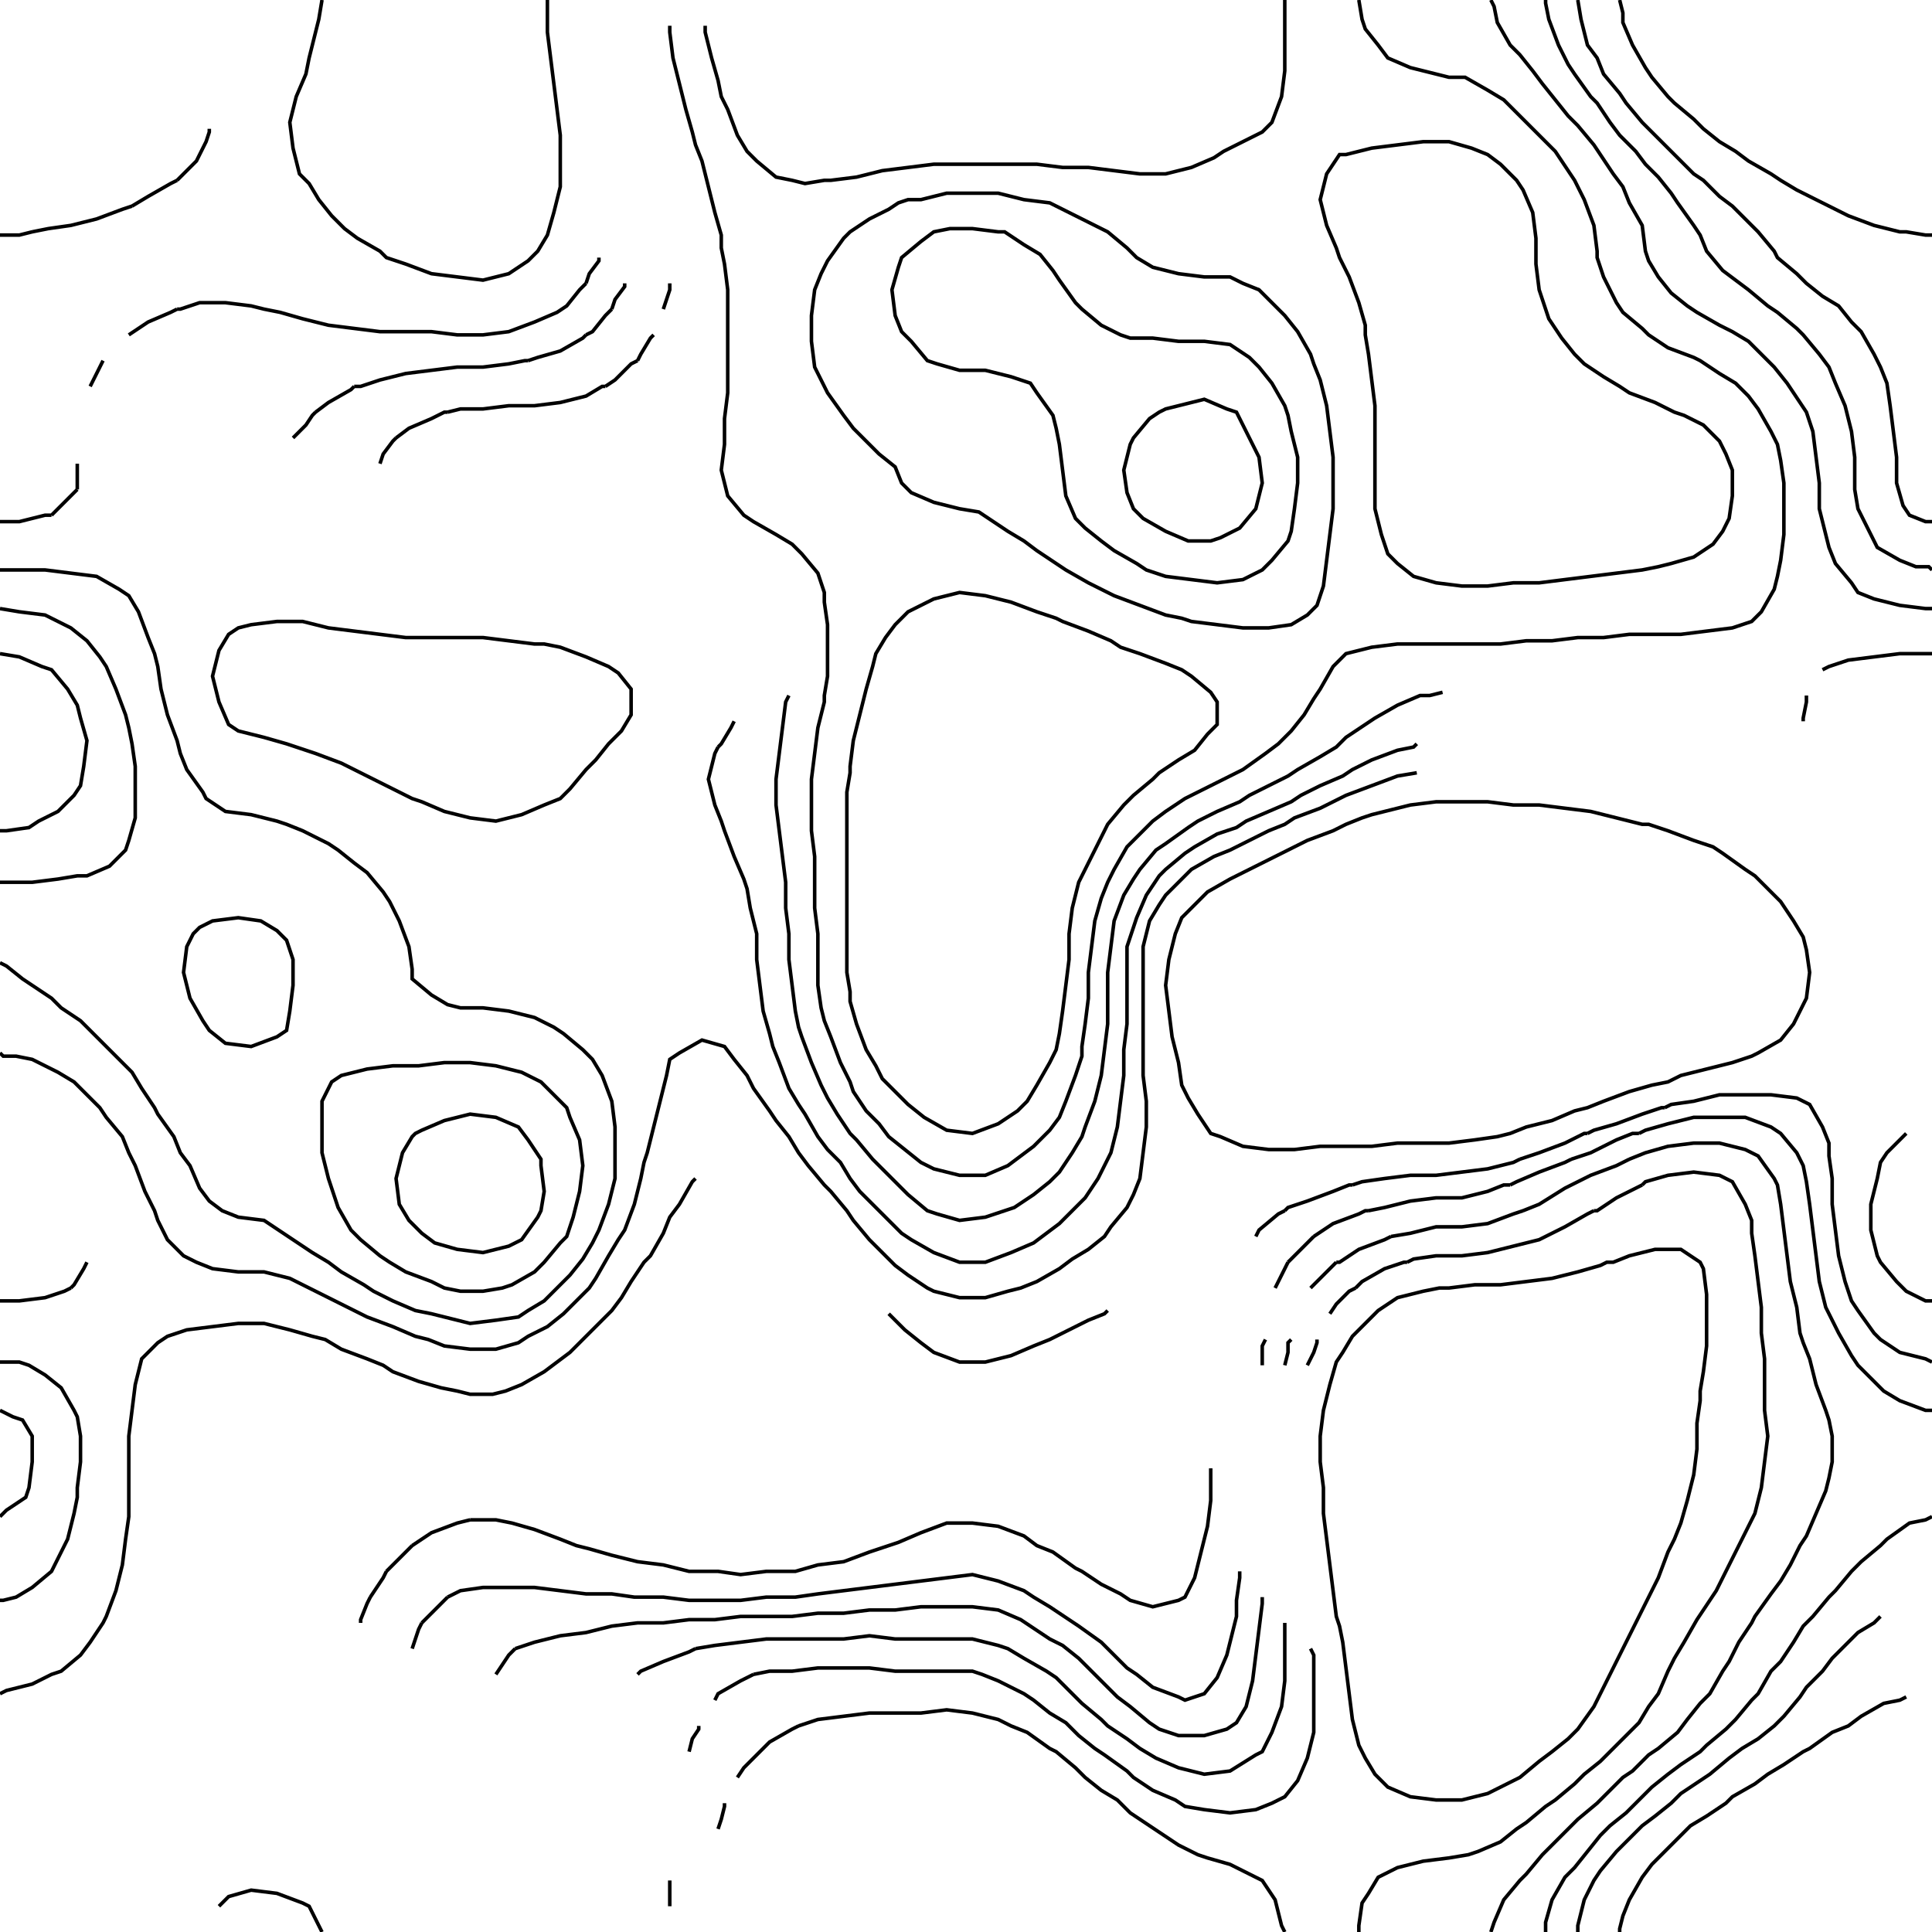
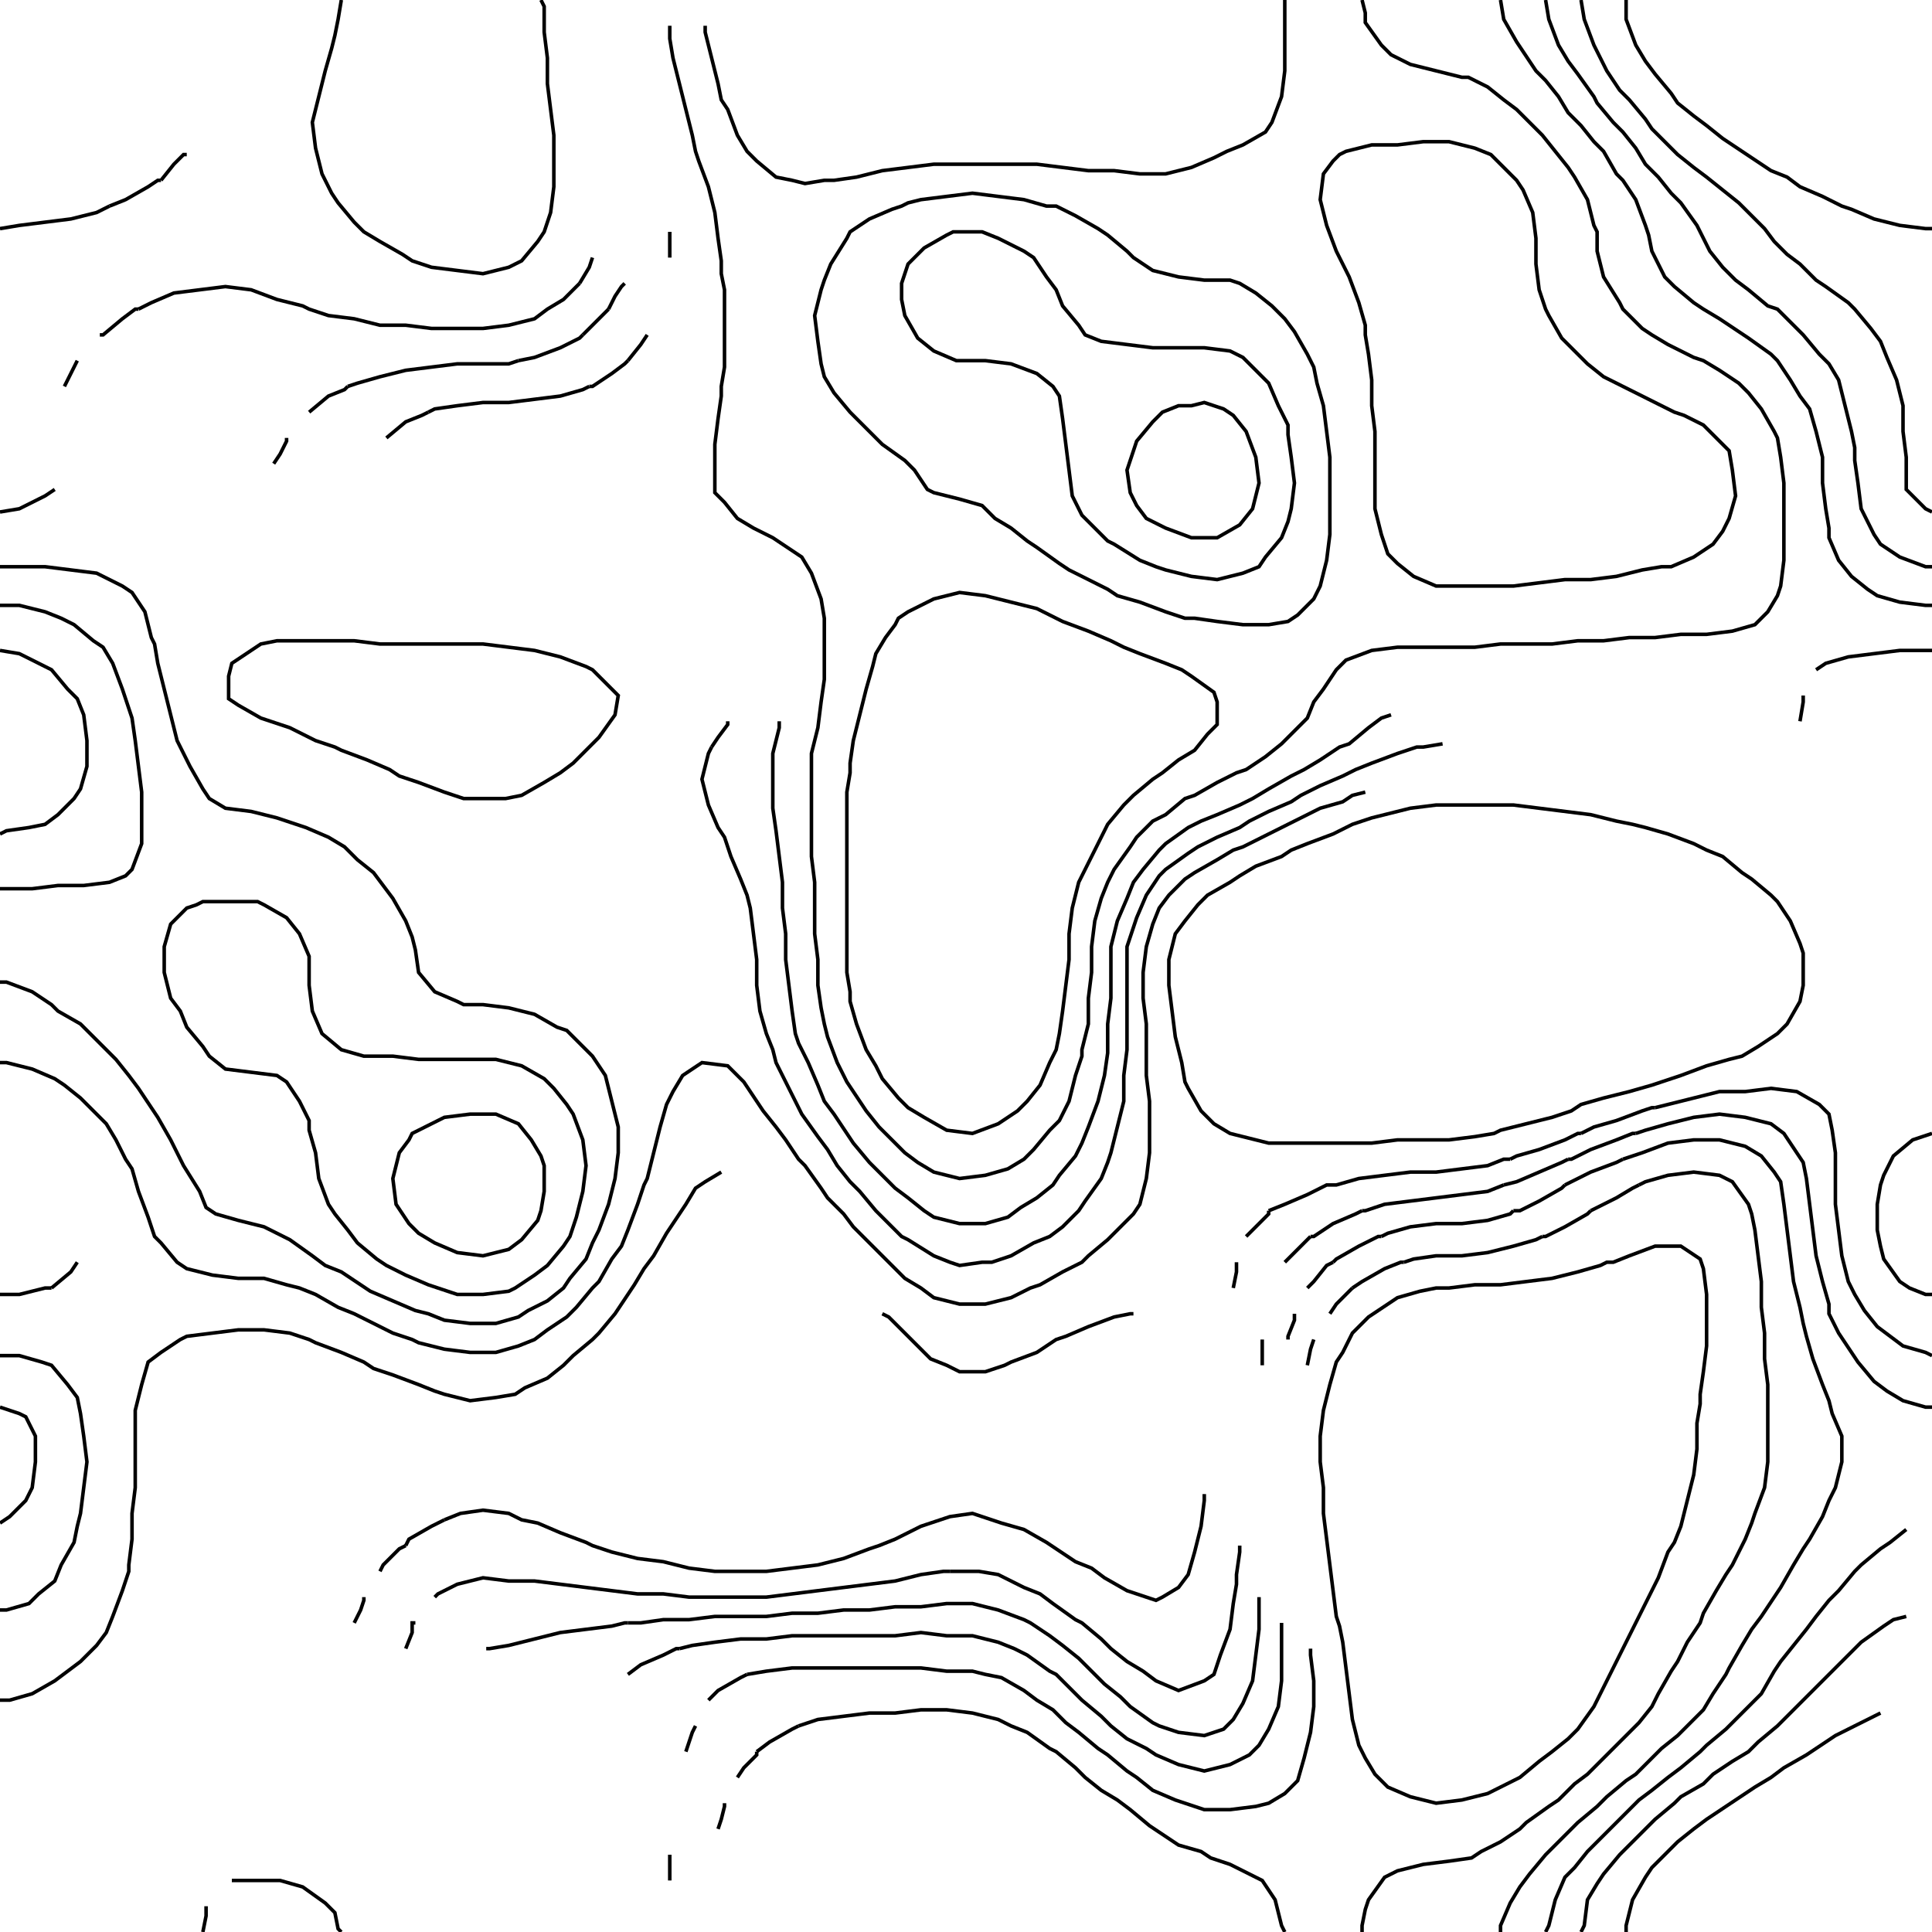
<svg xmlns="http://www.w3.org/2000/svg" viewBox="0 0 600 600">
-   <path d="M100 0L99 6L97 14L96 18L95 23L92 30L90 38L91 46L93 54L96 57L99 62L103 67L107 71L111 74L118 78L120 80L126 82L134 85L142 86L150 87L158 85L164 81L167 78L170 73L172 66L174 58L174 50L174 42L173 34L172 26L171 18L170 10L170 2L170 0M503 0L504 4L504 7L507 14L511 21L513 24L518 30L520 32L526 37L529 40L534 44L539 47L543 50L550 54L553 56L558 59L566 63L568 64L574 67L582 70L590 72L592 72L598 73L600 73M62 48L64 44L65 41L65 40M55 56L56 55L61 50L62 48M41 64L46 61L53 57L55 56M10 72L15 71L22 70L30 68L38 65L41 64L41 64M0 73L6 73L10 72L10 72M423 254L418 256L414 258L406 261L400 264L398 265L390 269L384 272L382 273L375 277L371 281L367 285L365 290L363 298L362 306L363 314L364 322L366 330L367 337L369 341L372 346L376 352L379 353L386 356L394 357L402 357L410 356L418 356L426 356L434 355L442 355L450 355L458 354L465 353L469 352L474 350L482 348L489 345L493 344L498 342L506 339L513 337L518 336L522 334L530 332L538 330L544 328L546 327L553 323L557 318L560 312L561 310L562 302L561 295L560 291L557 286L553 280L550 277L545 272L542 270L535 265L532 263L526 261L518 258L512 256L510 256L502 254L494 252L486 251L478 250L470 250L462 249L454 249L446 249L438 250L430 252L426 253ZM592 352L592 352L586 358L584 361L583 366L581 374L581 382L583 390L584 392L589 398L592 401L598 404L600 404M216 366L215 367L211 374L208 378L206 383L202 390L200 392L196 398L193 403L190 407L185 412L182 415L177 420L173 423L169 426L162 430L157 432L153 433L146 433L142 432L137 431L130 429L122 426L119 424L114 422L106 419L101 416L97 415L90 413L82 411L74 411L66 412L58 413L52 415L49 417L44 422L42 430L41 438L40 446L40 454L40 462L40 467L40 471L39 478L38 486L36 494L33 502L32 504L28 510L25 514L19 519L16 520L10 523L2 525L0 526M22 400L23 399L26 394L27 392M0 404L6 404L14 403L20 401L22 400M344 407L343 408L338 410L330 414L326 416L321 418L314 421L306 423L298 423L290 420L286 417L281 413L277 409L276 408M376 464L376 461L376 457L376 456M146 472L151 472L154 472L159 473L166 475L174 478L179 480L183 481L190 483L198 485L206 486L214 488L218 488L223 488L230 489L238 488L243 488L247 488L254 486L262 485L270 482L276 480L279 479L286 476L294 473L302 473L310 474L318 477L322 480L327 482L334 487L336 488L342 492L348 495L351 497L358 499L366 497L368 496L371 490L373 482L375 474L376 466L376 464M128 480L134 476L142 473L146 472L146 472M120 488L126 482L128 480L128 480M115 496L119 490L120 488L120 488M112 504L112 503L114 498L115 496M592 527L590 528L585 529L578 533L574 536L569 538L562 543L560 544L554 548L549 551L545 554L538 558L536 560L530 564L525 567L521 571L517 575L513 579L510 583L506 590L504 595L503 599L503 600M68 592L71 589L78 587L86 588L94 591L96 592L99 598L100 600M490 0L491 6L493 14L496 18L498 23L503 29L505 32L510 38L512 40L518 46L520 48L526 54L529 56L534 61L538 64L543 69L546 72L551 78L552 80L558 85L561 88L566 92L571 95L575 100L578 103L582 110L584 114L586 119L587 126L588 134L589 142L589 150L591 157L593 160L598 162L600 162M182 88L183 85L186 81L186 80M55 96L56 96L62 94L70 94L78 95L82 96L87 97L94 99L102 101L110 102L118 103L126 103L134 103L142 104L150 104L158 103L166 100L173 97L176 95L180 90L182 88M40 104L40 104L46 100L53 97L55 96M28 120L31 114L32 112L32 112M24 152L24 150L24 145L24 144M16 160L16 160L22 154L24 152M0 162L6 162L14 160L16 160M71 197L68 202L66 210L68 218L71 225L74 227L82 229L89 231L92 232L98 234L106 237L112 240L114 241L122 245L128 248L131 249L138 252L146 254L154 255L162 253L169 250L174 248L177 245L182 239L185 236L189 231L193 227L196 222L196 214L192 209L189 207L182 204L174 201L169 200L166 200L158 199L150 198L142 198L134 198L126 198L118 197L110 196L102 195L94 193L86 193L78 194L74 195ZM440 240L440 240L434 241L426 244L418 247L416 248L410 251L402 254L399 256L394 258L386 262L382 264L377 266L370 270L368 272L362 278L360 281L357 286L355 294L355 302L355 310L355 318L355 326L355 334L356 342L356 350L355 358L354 366L352 371L350 375L345 381L343 384L338 388L333 391L329 394L322 398L317 400L313 401L306 403L298 403L290 401L288 400L282 396L278 393L273 388L270 385L265 379L263 376L258 370L256 368L251 362L248 358L245 353L241 348L239 345L234 338L232 334L228 329L225 325L218 323L211 327L208 329L207 334L205 342L203 350L201 358L200 361L199 366L197 374L194 382L192 385L189 390L185 397L183 400L178 405L175 408L170 412L164 415L161 417L154 419L146 419L138 418L133 416L129 415L122 412L114 409L112 408L106 405L98 401L96 400L90 397L82 395L74 395L66 394L61 392L57 390L52 385L49 379L48 376L45 370L42 362L40 358L38 353L33 347L31 344L26 339L23 336L18 333L10 329L5 328L1 328L0 327M517 344L519 343L526 342L534 340L542 340L550 340L558 341L562 343L566 350L568 355L568 359L569 366L569 374L570 382L571 390L573 398L575 404L577 407L582 414L584 416L590 420L598 422L600 423M493 352L495 351L502 349L510 346L516 344L517 344M472 360L472 360L478 358L486 355L492 352L493 352M420 368L423 367L430 366L438 365L446 365L454 364L462 363L470 361L472 360M399 376L400 375L406 373L414 370L419 368L420 368M390 384L391 382L397 377L399 376M0 423L6 423L9 424L14 427L19 431L23 438L24 440L25 446L25 454L24 462L24 465L23 470L21 478L17 486L16 488L10 493L5 496L1 497L0 497M139 496L143 494L150 493L158 493L166 493L174 494L182 495L190 495L197 496L200 496L206 496L214 497L222 497L230 497L238 496L243 496L247 496L254 495L262 494L270 493L278 492L286 491L294 490L302 489L310 491L318 494L321 496L326 499L332 503L335 505L342 510L344 512L350 518L353 520L358 524L366 527L368 528L368 528L374 526L378 521L381 514L383 506L384 502L384 497L385 490L385 488M131 504L135 500L138 497L139 496M584 502L582 504L577 507L573 511L569 515L566 519L561 524L559 527L554 533L551 536L546 540L541 543L537 546L531 551L528 553L522 557L519 560L514 564L510 567L505 572L502 575L497 581L495 584L492 590L490 598L490 600M128 512L128 512L130 506L131 504M480 0L480 1L481 6L484 14L487 20L489 23L494 30L496 32L500 38L503 42L508 47L511 51L515 55L519 60L521 63L526 70L528 73L530 78L535 84L539 87L543 90L549 95L552 97L558 102L560 104L565 110L568 114L570 119L573 126L575 134L576 142L576 149L576 152L577 158L581 166L583 170L590 174L595 176L599 176L600 177M190 96L191 93L194 89L194 88M182 104L184 103L188 98L190 96M164 112L167 111L174 109L181 105L182 104M110 120L112 120L118 118L126 116L134 115L142 114L150 114L158 113L163 112L164 112M98 128L102 125L109 121L110 120M360 128L357 130L352 136L351 138L349 146L350 153L352 158L355 161L362 165L369 168L372 168L376 168L379 167L385 164L390 158L392 150L391 142L387 134L384 128L381 127L374 124L366 126L362 127ZM91 136L95 132L97 129L98 128M0 177L6 177L14 177L22 178L30 179L37 183L40 185L43 190L46 198L48 203L49 207L50 214L52 222L55 230L56 234L58 239L63 246L64 248L70 252L78 253L86 255L89 256L94 258L102 262L105 264L110 268L114 271L119 277L121 280L124 286L127 294L128 301L128 304L134 309L139 312L143 313L150 313L158 314L166 316L172 319L175 321L181 326L184 329L187 334L190 342L191 350L191 358L191 366L189 374L186 382L184 386L181 391L177 396L174 399L169 404L164 407L161 409L154 410L146 411L138 409L134 408L129 407L122 404L116 401L113 399L106 395L102 392L97 389L91 385L88 383L82 379L74 378L69 376L65 373L62 369L59 362L56 358L54 353L49 346L48 344L44 338L41 333L37 329L33 325L29 321L25 317L19 313L16 310L10 306L7 304L2 300L0 299M223 232L224 231L227 226L228 224M440 231L439 232L434 233L426 236L420 239L417 241L410 244L404 247L401 249L394 252L387 255L384 257L378 259L371 263L368 265L362 270L360 272L356 278L353 285L352 288L350 294L350 302L350 310L350 318L349 326L349 334L348 342L347 350L345 358L344 360L341 366L337 372L334 375L329 380L325 383L321 386L314 389L306 392L304 392L303 392L298 392L290 389L283 385L280 383L275 378L272 375L267 370L264 366L261 361L257 357L254 353L250 346L248 343L245 338L242 330L240 325L239 321L237 314L236 306L235 298L235 290L233 282L232 276L231 273L228 266L225 258L224 255L222 250L220 242L222 234L223 232M509 352L511 351L518 349L526 347L534 347L542 347L550 350L553 352L558 358L560 362L561 367L562 374L563 382L564 390L565 398L567 406L568 408L571 414L575 421L577 424L582 429L585 432L590 435L598 438L600 438M488 360L488 360L494 358L502 354L507 352L509 352M469 368L471 367L478 364L486 361L488 360M425 376L430 375L438 373L446 372L454 372L462 370L467 368L469 368M408 384L414 380L422 377L424 376L425 376M400 392L406 386L408 384L408 384M396 400L399 394L400 392L400 392M392 424L392 423L392 418L393 416M0 438L4 440L7 441L10 446L10 454L9 462L8 465L2 469L0 471M600 471L598 472L593 473L586 478L584 480L578 485L575 488L570 494L568 496L563 502L560 505L557 510L553 516L550 519L546 526L544 528L539 534L536 537L530 542L528 544L522 548L518 551L513 555L509 559L505 563L500 567L497 570L493 575L489 580L486 583L482 590L480 597L480 600L480 600M200 504L206 504L214 503L222 503L230 502L238 502L246 502L254 501L262 501L270 500L278 500L286 499L294 499L302 499L310 500L317 503L320 505L326 509L330 511L335 515L339 519L343 523L347 527L351 530L357 535L360 537L366 539L374 539L381 537L384 535L387 530L389 522L390 514L391 506L392 498L392 496M160 512L166 510L174 508L182 507L190 505L198 504L200 504L200 504M154 520L158 514L160 512L160 512M463 0L464 2L465 7L469 14L472 17L476 22L479 26L483 31L487 36L490 39L495 45L497 48L501 54L504 58L506 63L510 70L511 78L512 81L515 86L519 91L524 95L527 97L534 101L538 103L543 106L548 111L551 114L555 119L559 125L561 128L563 134L564 142L565 150L565 158L567 166L568 170L570 175L575 181L577 184L582 186L590 188L598 189L600 189M295 71L290 72L286 75L280 80L279 83L277 90L278 98L280 103L283 106L288 112L291 113L298 115L306 115L314 117L320 119L322 122L327 129L328 133L329 138L330 146L331 154L334 161L337 164L342 168L346 171L353 175L356 177L362 179L370 180L378 181L386 180L392 177L395 174L400 168L401 165L402 158L403 150L403 142L401 134L400 129L399 126L395 119L391 114L388 111L382 107L374 106L366 106L358 105L351 105L348 104L342 101L336 96L334 94L329 87L327 84L323 79L318 76L312 72L310 72L302 71L298 71ZM206 96L208 90L208 88L208 88M198 112L199 110L202 105L203 104M188 120L191 118L196 113L198 112M139 128L143 127L150 127L158 126L166 126L174 125L182 123L187 120L188 120M123 136L127 133L134 130L138 128L139 128M118 144L119 141L122 137L123 136M0 189L6 190L14 191L16 192L22 195L27 199L31 204L33 207L36 214L39 222L40 226L41 231L42 238L42 246L42 254L40 261L39 264L34 269L27 272L24 272L18 273L10 274L2 274L0 274M448 215L444 216L441 216L434 219L427 223L424 225L418 229L415 232L410 235L403 239L400 241L394 244L388 247L385 249L378 252L372 255L369 257L362 262L359 264L354 270L352 273L349 278L346 286L345 294L344 302L344 310L344 312L344 318L343 326L342 334L340 342L337 350L336 353L333 358L329 364L326 367L321 371L315 375L312 376L306 378L298 379L291 377L288 376L282 371L279 368L274 363L271 360L266 354L264 352L260 346L257 341L255 337L252 330L249 322L248 319L247 314L246 306L245 298L245 290L244 282L244 274L243 266L242 258L241 250L241 242L242 234L243 226L244 218L245 216M62 288L66 286L74 285L81 286L86 289L89 292L91 298L91 306L90 314L89 320L86 322L78 325L70 324L65 320L63 317L59 310L57 302L58 294L60 290ZM103 336L106 334L114 332L122 331L130 331L138 330L146 330L154 331L162 333L168 336L170 338L176 344L177 347L180 354L181 362L180 370L178 378L176 384L174 386L169 392L166 395L159 399L156 400L150 401L143 401L138 400L134 398L126 395L121 392L118 390L112 385L109 382L105 375L104 372L102 366L100 358L100 350L100 342L102 338ZM506 360L511 358L518 356L526 355L534 355L542 357L546 359L551 366L552 368L553 374L554 382L555 390L556 398L558 406L559 414L560 417L562 422L564 430L567 438L568 441L569 446L569 454L568 459L567 463L564 470L561 477L559 480L556 486L553 491L550 495L545 502L544 504L540 510L537 516L535 519L531 526L528 529L524 534L521 538L515 543L512 545L507 550L504 552L498 558L496 560L490 565L487 568L482 573L479 576L474 582L472 584L467 590L464 597L463 600L463 600M488 368L494 365L502 362L506 360L506 360M473 376L478 374L486 369L488 368L488 368M432 384L432 384L438 383L446 381L454 381L462 380L470 377L473 376L473 376M415 392L416 392L422 388L430 385L432 384M407 400L408 399L413 394L415 392M399 424L400 420L400 417L401 416M216 512L216 512L222 511L230 510L238 509L246 509L254 509L262 509L270 508L278 509L286 509L294 509L302 509L310 511L313 512L318 515L325 519L328 521L333 526L336 529L342 534L344 536L350 540L354 543L359 546L366 549L374 551L382 550L390 545L392 544L395 538L398 530L399 522L399 514L399 506L399 504M198 520L199 519L206 516L214 513L216 512M422 0L423 6L424 9L428 14L431 18L438 21L446 23L450 24L455 24L462 28L467 31L471 35L475 39L479 43L483 47L487 53L489 56L492 62L495 70L496 78L496 80L498 86L502 94L504 97L510 102L512 104L518 108L526 111L528 112L534 116L539 119L543 123L546 127L550 134L552 138L553 143L554 150L554 158L554 166L553 174L552 179L551 183L547 190L544 193L538 195L530 196L522 197L514 197L506 197L498 198L490 198L482 199L474 199L466 200L461 200L457 200L450 200L442 200L434 200L426 201L418 203L414 207L410 214L408 217L405 222L401 227L397 231L393 234L386 239L384 240L378 243L370 247L368 248L362 252L358 255L353 260L350 263L346 270L344 274L342 279L340 286L339 294L338 302L338 310L337 318L336 325L336 328L334 334L331 342L329 347L326 351L321 356L317 359L313 362L306 365L298 365L290 363L286 361L281 357L276 353L273 349L269 345L265 339L264 336L261 330L258 322L256 317L255 313L254 306L254 298L254 290L253 282L253 274L253 266L252 258L252 250L252 242L253 234L254 226L256 218L256 216L257 210L257 202L257 194L256 187L256 184L254 178L249 172L246 169L241 166L234 162L231 160L226 154L224 146L225 138L225 130L226 122L226 114L226 106L226 98L226 90L225 82L224 77L224 73L222 66L220 58L218 50L216 45L215 41L213 34L211 26L209 18L208 10L208 8M279 63L276 65L270 68L264 72L262 74L257 81L255 85L253 90L252 98L252 106L253 114L256 120L257 122L262 129L265 133L269 137L273 141L278 145L280 150L283 153L290 156L298 158L304 159L307 161L313 165L318 168L322 171L328 175L331 177L338 181L344 184L346 185L354 188L362 191L367 192L370 193L378 194L386 195L394 195L401 194L406 191L409 188L411 182L412 174L413 166L414 158L414 150L414 142L413 134L412 126L410 118L408 113L407 110L403 103L399 98L396 95L391 90L386 88L382 86L374 86L366 85L358 83L353 80L350 77L344 72L342 71L334 67L328 64L326 63L318 62L310 60L302 60L294 60L286 62L282 62ZM0 203L6 204L13 207L16 208L21 214L24 219L25 223L27 230L26 238L25 244L23 247L18 252L12 255L9 257L2 258L0 258M566 208L568 207L574 205L582 204L590 203L598 203L600 203M560 224L560 223L561 218L561 216M131 351L138 348L146 346L154 347L161 350L164 354L168 360L168 362L169 370L168 376L167 378L162 385L158 387L150 389L142 388L135 386L131 383L127 379L124 374L123 366L125 358L128 353L129 352ZM510 368L511 367L518 365L526 364L534 365L538 367L542 374L544 379L544 383L545 390L546 398L547 406L547 414L548 422L548 430L548 438L549 446L548 454L547 462L545 470L544 472L541 478L537 486L536 488L533 494L529 500L527 503L523 510L520 515L518 519L515 526L512 530L509 535L505 539L501 543L497 547L492 551L489 554L483 559L480 561L474 566L471 568L466 572L459 575L456 576L450 577L442 578L434 580L428 583L425 588L423 591L422 598L422 600M495 376L496 376L502 372L508 369L510 368M480 384L486 381L493 377L495 376M437 392L439 391L446 390L454 390L462 389L470 387L478 385L480 384L480 384M421 400L423 398L430 394L436 392L437 392M413 408L415 405L419 401L421 400M406 424L408 420L409 417L409 416M234 520L239 519L246 519L254 518L262 518L270 518L278 519L286 519L294 519L302 519L305 520L310 522L318 526L321 528L326 532L331 535L335 539L340 543L343 545L350 550L352 552L358 556L365 559L368 561L374 562L382 563L390 562L395 560L399 558L403 553L406 546L408 538L408 532L408 529L408 525L408 521L408 514L407 512M222 528L223 526L230 522L234 520L234 520M214 544L215 540L217 537L217 536M208 592L208 589L208 585L208 584M399 0L399 6L399 14L399 22L398 30L395 38L392 41L386 44L380 47L377 49L370 52L362 54L354 54L346 53L338 52L330 52L322 51L314 51L306 51L298 51L290 51L282 52L274 53L266 55L258 56L256 56L250 57L246 56L241 55L235 50L232 47L229 42L226 34L224 30L223 25L221 18L219 10L219 8M418 48L426 46L434 45L442 44L450 44L457 46L462 48L466 51L471 56L473 59L476 66L477 74L477 82L478 90L480 96L481 99L485 105L489 110L492 113L498 117L503 120L506 122L514 125L520 128L523 129L529 132L534 137L536 141L538 146L538 154L537 161L535 165L532 169L526 173L519 175L515 176L510 177L502 178L494 179L486 180L478 181L470 181L462 182L454 182L446 181L439 179L434 175L431 172L429 166L427 158L427 150L427 142L427 134L427 126L426 118L425 110L424 104L424 101L422 94L419 86L416 80L415 77L412 70L410 62L412 54L416 48L416 48ZM280 192L282 190L290 186L298 184L306 185L314 187L322 190L328 192L330 193L338 196L345 199L348 201L354 203L362 206L367 208L370 210L376 215L378 218L378 225L375 228L371 233L366 236L360 240L358 242L352 247L349 250L344 256L343 258L339 266L336 272L335 274L333 282L332 290L332 298L331 306L330 314L329 321L328 326L326 330L322 337L319 342L316 345L310 349L302 352L294 351L287 347L282 343L279 340L274 335L272 331L269 326L266 318L264 311L264 308L263 302L263 294L263 286L263 278L263 270L263 262L263 254L263 246L264 240L264 238L265 230L267 222L269 214L271 207L272 203L275 198L278 194ZM501 392L506 390L514 388L522 388L528 392L529 394L530 402L530 410L530 418L529 426L528 432L528 435L527 442L527 450L526 458L524 466L522 473L520 478L518 482L515 490L512 496L511 498L507 506L504 512L503 514L499 522L496 528L495 530L490 537L487 540L482 544L478 547L472 552L470 553L462 557L454 559L446 559L438 558L431 555L427 551L424 546L422 542L420 534L419 526L418 518L417 510L416 505L415 502L414 494L413 486L412 478L411 470L411 462L410 454L410 446L411 438L413 430L415 423L417 420L420 415L425 410L428 407L434 403L442 401L447 400L450 400L458 399L466 399L474 398L482 397L490 395L497 393L499 392ZM248 536L254 534L262 533L270 532L278 532L286 532L294 531L302 532L310 534L314 536L319 538L326 543L328 544L334 549L337 552L342 556L347 559L351 563L357 567L360 569L366 573L372 576L375 577L382 579L390 583L392 584L396 590L398 598L399 600M236 544L239 541L246 537L248 536L248 536M229 552L231 549L235 545L236 544M223 568L224 565L225 561L225 560" fill="none" stroke="#000" stroke-width="1.1" />
+   <g fill="none" stroke="#000" stroke-width="1.1">
+     <path d="M106 0L105 6L104 11L103 15L101 22L99 30L97 38L98 46L100 54L103 60L105 63L110 69L113 72L118 75L125 79L128 81L134 83L142 84L150 85L158 83L162 81L167 75L169 72L171 66L172 58L172 50L172 42L171 34L170 26L170 18L169 10L169 2L168 0" />
+     <path d="M505 0L505 6L508 14L511 19L514 23L519 29L521 32L526 36L530 39L535 43L541 47L544 49L550 53L555 55L559 58L566 61L572 64L575 65L582 68L590 70L598 71L600 71" />
+     <path d="M50 56L54 51L57 48L58 48" />
+     <path d="M34 64L39 62L46 58L49 56L50 56" />
+     <path d="M0 71L6 70L14 69L22 68L30 66L34 64L34 64" />
+     <path d="M423 255L420 256L414 259L406 262L401 264L398 266L390 269L385 272L382 274L375 278L372 281L368 286L365 290L363 298L363 306L364 314L365 322L367 330L368 336L369 338L373 345L377 349L382 352L386 353L394 355L402 355L410 355L418 355L426 355L434 354L442 354L450 354L458 353L464 352L466 351L474 349L482 347L488 345L491 343L498 341L506 339L513 337L516 336L522 334L530 331L537 329L541 328L546 325L552 321L555 318L559 311L560 306L560 302L560 296L559 293L556 286L552 280L550 278L544 273L541 271L535 266L530 264L526 262L518 259L511 257L507 256L502 255L494 253L486 252L478 251L470 250L462 250L454 250L446 250L438 251L430 253L426 254Z" />
+     <path d="M600 352L600 352L594 354L588 359L585 365L584 368L583 374L583 382L584 387L585 391L590 398L593 400L598 402L600 402" />
+     <path d="M224 364L219 367L216 369L213 374L209 380L207 383L203 390L200 394L197 399L193 405L191 408L186 414L184 416L178 421L175 424L170 428L163 431L160 433L154 434L146 435L138 433L135 432L130 430L122 427L116 425L113 423L106 420L98 417L96 416L90 414L82 413L74 413L66 414L58 415L56 416L50 420L46 423L44 430L42 438L42 446L42 454L42 462L41 470L41 478L40 486L40 488L38 494L35 502L33 507L30 511L25 516L21 519L17 522L10 526L3 528L0 528L0 528" />
+     <path d="M16 400L16 400L22 395L24 392L24 392" />
+     <path d="M0 402L6 402L14 400L16 400" />
+     <path d="M352 408L351 408L346 409L338 412L331 415L328 416L322 420L314 423L312 424L306 426L298 426L294 424L289 422L284 417L281 414L276 409L274 408" />
+     <path d="M138 472L143 470L150 469L158 470L162 472L167 473L174 476L182 479L184 480L190 482L198 484L206 485L214 487L222 488L230 488L238 488L246 487L254 486L262 484L270 481L273 480L278 478L286 474L292 472L295 471L302 470L308 472L311 473L318 475L325 479L328 481L334 485L339 487L343 490L350 494L356 496L359 497L361 496L366 493L369 489L371 482L373 474L374 466L374 464" />
+     <path d="M126 480L127 478L134 474L138 472L138 472" />
+     <path d="M118 488L119 486L124 481L126 480" />
+     <path d="M110 504L112 500L113 497L113 496" />
+     <path d="M584 532L578 535L576 536L570 539L564 543L561 545L554 549L550 552L545 555L539 559L536 561L530 565L526 568L521 572L518 575L513 580L511 583L507 590L505 598L505 600" />
+     <path d="M72 584L72 584L78 584L84 584L87 584L94 586L101 591L104 594L105 599L106 600" />
+     <path d="M63 600L64 595L64 592L64 592" />
+     <path d="M491 0L492 6L495 14L496 16L499 22L503 28L506 31L511 37L513 40L518 45L521 48L526 52L530 55L535 59L540 63L543 66L548 71L551 75L555 79L559 82L564 87L567 89L574 94L576 96L581 102L584 106L586 111L589 118L591 126L591 134L592 142L592 150L592 152L598 158L600 159" />
+     <path d="M180 88L183 83L184 80L184 80" />
+     <path d="M43 96L47 94L54 91L62 90L70 89L78 90L86 93L94 95L96 96L102 98L110 99L118 101L126 101L134 102L142 102L150 102L158 101L166 99L170 96L175 93L179 89L180 88" />
+     <path d="M31 104L32 104L38 99L42 96L43 96" />
+     <path d="M20 120L23 114L24 112L24 112" />
+     <path d="M0 159L6 158L14 154L17 152L17 152" />
+     <path d="M86 199L81 200L78 202L72 206L71 210L71 217L74 219L81 223L84 224L90 226L98 230L104 232L106 233L114 236L121 239L124 241L130 243L138 246L144 248L146 248L153 248L157 248L162 247L169 243L174 240L178 237L183 232L186 229L191 222L192 216L192 216L190 214L184 208L182 207L174 204L166 202L158 201L150 200L142 200L134 200L129 200L126 200L118 200L110 199L102 199L94 199L90 199Z" />
+     <path d="M424 246L420 247L417 249L410 251L402 255L400 256L394 259L386 263L383 264L378 267L371 271L368 273L363 278L360 282L358 287L356 294L355 302L355 310L356 318L356 326L356 334L357 342L357 350L357 358L356 366L354 374L352 377L347 382L344 385L338 390L336 392L330 395L323 399L320 400L314 403L306 405L298 405L290 403L286 400L281 397L277 393L273 389L269 385L265 381L262 377L257 372L255 369L250 362L248 360L244 354L241 350L237 345L233 339L231 336L226 331L218 330L212 334L209 339L207 343L205 350L203 358L201 366L200 368L198 374L195 382L193 387L190 391L186 398L184 400L179 406L176 409L170 413L166 416L161 418L154 420L146 420L138 419L130 417L128 416L122 414L114 410L110 408L105 406L98 402L93 400L89 399L82 397L74 397L66 396L58 394L55 392L50 386L48 384L46 378L43 370L41 363L39 360L36 354L33 349L29 345L25 341L20 337L17 335L10 332L2 330L0 330" />
+     <path d="M514 344L518 343L526 341L534 339L542 339L550 338L558 339L565 343L568 346L569 351L570 358L570 366L570 374L571 382L572 390L574 398L576 402L579 407L583 412L587 415L591 418L598 420L600 421" />
+     <path d="M491 352L495 350L502 348L510 345L513 344L514 344" />
+     <path d="M469 360L471 359L478 357L486 354L490 352L491 352" />
+     <path d="M414 368L415 368L422 366L430 365L438 364L446 364L454 363L462 362L467 360L469 360" />
+     <path d="M394 376L399 374L406 371L412 368L414 368" />
+     <path d="M387 384L391 380L394 377L394 376" />
+     <path d="M383 400L384 395L384 392L384 392" />
+     <path d="M0 421L6 421L13 423L16 424L21 430L24 434L25 439L26 446L27 454L26 462L25 470L24 474L23 479L19 486L17 491L12 495L9 498L2 500L0 500" />
+     <path d="M295 488L296 488L301 488L304 488L310 489L318 493L323 495L327 498L334 503L336 504L342 509L345 512L350 516L355 519L359 522L366 525L374 522L377 520L379 514L382 506L383 498L384 492L384 489L385 482L385 480" />
+     <path d="M135 496L136 495L142 492L150 490L158 491L166 491L174 492L182 493L190 494L198 495L206 495L214 496L222 496L230 496L238 496L246 495L254 494L262 493L270 492L278 491L286 489L293 488L295 488" />
+     <path d="M592 502L588 503L585 505L578 510L576 512L570 518L568 520L562 526L560 528L554 534L552 536L546 541L543 544L538 547L532 551L529 554L522 558L520 560L514 565L511 568L506 573L503 576L498 582L496 585L493 590L492 598L491 600" />
+     <path d="M126 512L128 507L128 504L129 504" />
+     <path d="M480 0L481 6L484 14L487 19L490 23L495 30L496 32L501 38L504 41L508 46L511 51L515 55L519 60L522 63L527 70L528 72L531 78L535 83L539 87L543 90L549 95L552 96L558 102L560 104L565 110L568 113L571 118L573 126L575 134L576 139L576 143L577 150L578 158L582 166L584 169L590 173L598 176L600 176L600 176" />
+     <path d="M189 96L191 92L193 89L194 88" />
+     <path d="M181 104L183 102L188 97L189 96" />
+     <path d="M161 112L166 111L174 108L180 105L181 104" />
+     <path d="M108 120L111 119L118 117L126 115L134 114L142 113L150 113L158 113L161 112L161 112" />
+     <path d="M96 128L96 128L102 123L107 121L108 120" />
+     <path d="M366 126L361 128L358 131L353 137L352 140L350 146L351 153L353 157L356 161L362 164L370 167L378 167L385 163L389 158L391 150L390 142L387 134L383 129L380 127L374 125L370 126Z" />
+     <path d="M85 144L87 141L89 137L89 136" />
+     <path d="M0 176L6 176L14 176L22 177L30 178L38 182L41 184L45 190L47 198L48 200L49 206L51 214L53 222L55 230L56 232L59 238L63 245L65 248L70 251L78 252L86 254L92 256L95 257L102 260L107 263L111 267L116 271L119 275L122 279L126 286L128 291L129 295L130 302L135 308L142 311L144 312L150 312L158 313L166 315L173 319L176 320L182 326L184 328L188 334L190 342L192 350L192 358L191 366L189 374L186 382L184 386L182 391L177 397L175 400L170 404L164 407L161 409L154 411L146 411L138 410L133 408L129 407L122 404L115 401L112 399L106 395L101 393L97 390L90 385L88 384L82 381L74 379L67 377L64 375L62 370L57 362L56 360L53 354L49 347L47 344L43 338L40 334L36 329L33 326L28 321L25 318L18 314L16 312L10 308L2 305L0 305" />
+     <path d="M221 232L223 229L226 225L226 224" />
+     <path d="M448 231L442 232L440 232L434 234L426 237L421 239L417 241L410 244L404 247L401 249L394 252L388 255L385 257L378 260L372 263L369 265L362 270L360 272L356 278L353 285L352 288L350 294L350 302L350 310L350 318L350 326L349 334L349 342L347 350L345 358L344 361L342 366L337 373L335 376L330 381L326 384L321 386L314 390L308 392L305 392L298 393L295 392L290 390L282 385L280 384L274 378L272 376L267 370L264 367L260 362L257 357L254 353L249 346L248 344L245 338L241 330L240 326L238 321L236 314L235 306L235 298L234 290L233 282L232 278L230 273L227 266L225 260L223 257L220 250L218 242L220 234L221 232" />
+     <path d="M508 352L511 351L518 349L526 347L534 346L542 347L550 349L554 352L558 358L560 361L561 366L562 374L563 382L564 390L566 398L568 405L568 408L571 414L575 420L577 423L582 429L586 432L591 435L598 437L600 437" />
+     <path d="M487 360L488 360L494 357L502 354L507 352L508 352" />
+     <path d="M467 368L471 367L478 364L485 361L487 360" />
+     <path d="M423 376L424 376L430 374L438 373L446 372L454 371L462 370L467 368L467 368" />
+     <path d="M407 384L408 384L414 380L421 377L423 376" />
+     <path d="M399 392L400 391L405 386L407 384" />
+     <path d="M392 424L392 420L392 417L392 416" />
+     <path d="M0 437L6 439L8 440L11 446L11 454L10 462L8 466L3 471L0 473L0 473" />
+     <path d="M592 475L587 479L584 481L578 486L576 488L571 494L568 497L564 502L561 506L557 511L553 516L551 519L547 526L544 529L539 534L536 537L530 542L528 544L522 549L518 552L513 556L509 559L505 563L501 567L497 571L493 575L489 580L486 583L483 590L481 598L480 600" />
+     <path d="M195 504L199 504L206 503L214 503L222 502L230 502L238 502L246 501L254 501L262 500L270 500L278 499L286 499L294 498L302 498L310 500L318 503L320 504L326 508L330 511L335 515L339 519L343 523L348 527L351 530L358 535L360 536L366 538L374 539L380 537L383 534L386 529L389 522L390 514L391 506L391 498L391 496" />
+     <path d="M151 512L152 512L158 511L166 509L174 507L182 506L190 505L194 504L195 504" />
+     <path d="M466 0L467 6L471 13L473 16L477 22L480 25L484 30L487 35L491 39L495 44L498 47L502 54L504 56L508 62L511 70L512 73L513 78L517 86L520 89L526 94L529 96L534 99L540 103L543 105L550 110L552 112L556 118L559 123L562 127L564 134L566 142L566 150L567 158L568 164L568 167L571 174L575 179L580 183L583 185L590 187L598 188L600 188" />
+     <path d="M296 72L294 73L287 77L282 82L280 88L280 89L280 93L281 98L285 105L290 109L297 112L300 112L306 112L314 113L322 116L327 120L329 123L330 130L331 138L332 146L333 154L336 160L338 162L344 168L346 169L354 174L359 176L362 177L370 179L378 180L386 178L391 176L393 173L398 167L400 162L401 158L402 150L401 142L400 135L400 132L397 126L394 119L391 116L386 111L382 109L374 108L366 108L358 108L350 107L342 106L337 104L335 101L330 95L328 90L325 86L321 80L318 78L310 74L305 72L302 72L298 72Z" />
+     <path d="M208 80L208 77L208 73L208 72" />
+     <path d="M195 112L199 107L201 104L201 104" />
+     <path d="M183 120L184 120L190 116L194 113L195 112" />
+     <path d="M133 128L135 127L142 126L150 125L158 125L166 124L174 123L181 121L183 120" />
+     <path d="M120 136L120 136L126 131L131 129L133 128" />
+     <path d="M0 188L6 188L14 190L19 192L23 194L29 199L32 201L35 206L38 214L40 220L41 223L42 230L43 238L44 246L44 254L44 262L41 270L39 272L34 274L26 275L18 275L10 276L2 276L0 276" />
+     <path d="M432 222L429 223L425 226L419 231L416 232L410 236L405 239L401 241L394 245L389 248L385 250L378 253L373 255L369 257L362 262L360 264L355 270L352 274L350 279L347 286L345 294L345 302L345 310L344 318L344 322L344 327L343 334L341 342L338 350L336 355L334 359L329 365L327 368L322 372L317 375L313 378L306 380L298 380L290 378L287 376L282 372L278 369L273 364L270 361L265 355L263 352L259 346L256 342L254 337L251 330L248 324L247 321L246 314L245 306L244 298L244 290L243 282L243 274L242 266L241 258L240 251L240 248L240 242L240 239L240 234L242 226L242 224" />
+     <path d="M63 280L66 280L74 280L80 280L82 281L89 285L93 290L96 297L96 300L96 306L97 314L100 321L106 326L113 328L116 328L122 328L130 329L138 329L146 329L154 329L162 331L169 335L172 338L176 343L178 346L181 354L182 362L181 370L179 378L177 384L175 387L170 393L166 396L160 400L158 401L150 402L142 402L136 400L133 399L126 396L120 393L117 391L111 386L108 382L104 377L102 374L99 366L98 358L96 351L96 348L93 342L89 336L86 334L78 333L70 332L65 328L63 325L58 319L56 314L53 310L51 302L51 294L53 287L58 282L61 281Z" />
+     <path d="M504 360L504 360L510 358L518 355L526 354L534 354L542 356L547 359L551 364L553 367L554 374L555 382L556 390L557 398L559 406L560 411L561 415L563 422L566 430L568 435L569 439L572 446L572 454L570 462L568 466L566 471L562 478L560 481L557 486L553 493L551 496L547 502L544 506L541 511L537 518L536 520L532 526L529 531L525 535L521 539L516 543L513 546L508 551L505 553L499 558L496 561L490 566L488 568L482 574L480 576L475 582L472 586L469 591L466 598L466 600" />
+     <path d="M486 368L488 367L494 364L502 361L504 360" />
+     <path d="M470 376L472 376L478 373L485 369L486 368" />
+     <path d="M429 384L431 383L438 381L446 380L454 380L462 379L469 377L470 376" />
+     <path d="M414 392L415 391L422 387L428 384L429 384" />
+     <path d="M406 400L408 398L412 393L414 392" />
+     <path d="M400 416L400 415L402 410L402 408" />
+     <path d="M211 512L215 511L222 510L230 509L238 509L246 508L254 508L262 508L270 508L278 508L286 507L294 508L302 508L310 510L315 512L319 514L326 519L328 520L334 526L336 528L342 533L345 536L350 540L356 543L359 545L366 548L374 550L382 548L388 545L391 542L394 537L397 530L398 522L398 514L398 506L398 504" />
+     <path d="M195 520L199 517L206 514L210 512L211 512" />
+     <path d="M423 0L424 4L424 7L429 14L432 17L438 20L446 22L454 24L456 24L462 27L467 31L471 34L476 39L479 42L483 47L487 52L489 55L493 62L495 70L496 72L496 78L498 86L503 94L504 96L510 102L513 104L518 107L526 111L529 112L534 115L540 119L543 122L547 127L551 134L552 136L553 142L554 150L554 158L554 166L554 174L553 182L552 185L549 190L545 194L538 196L530 197L522 197L514 198L506 198L498 199L490 199L482 200L476 200L473 200L466 200L458 201L450 201L442 201L434 201L426 202L418 205L415 208L411 214L408 218L406 223L401 228L398 231L393 235L387 239L384 240L378 243L371 247L368 248L362 253L358 255L353 260L351 263L346 270L344 274L342 279L340 286L339 294L339 302L338 310L338 318L336 326L336 328L334 334L332 342L329 348L326 351L321 357L318 360L313 363L306 365L298 366L290 364L285 361L281 358L276 353L273 350L269 345L265 339L263 336L260 330L257 322L256 318L255 313L254 306L254 298L253 290L253 282L253 274L252 266L252 258L252 250L252 242L252 234L254 226L255 218L256 211L256 208L256 202L256 194L256 192L255 186L252 178L249 173L243 169L240 167L234 164L229 161L225 156L222 153L222 146L222 138L223 130L224 123L224 120L225 114L225 106L225 98L225 90L224 85L224 81L223 74L222 66L220 58L217 50L216 47L215 42L213 34L211 26L209 18L208 12L208 9L208 8" />
+     <path d="M280 64L277 65L270 68L264 72L263 74L258 82L256 87L255 90L253 98L254 106L255 113L256 117L259 122L264 128L266 130L272 136L274 138L281 143L284 146L288 152L290 153L298 155L305 157L309 161L314 164L319 168L322 170L329 175L332 177L338 180L344 183L347 185L354 187L362 190L368 192L371 192L378 193L386 194L394 194L400 193L403 191L408 186L410 182L412 174L413 166L413 158L413 150L413 142L412 134L411 126L409 119L408 114L406 110L402 103L399 99L395 95L390 91L385 88L382 87L374 87L366 86L358 84L352 80L350 78L344 73L341 71L334 67L328 64L325 64L318 62L310 61L302 60L294 61L286 62L282 63Z" />
+     <path d="M0 202L6 203L14 207L16 208L21 214L24 217L26 222L27 230L27 238L25 245L23 248L18 253L14 256L9 257L2 258L0 259" />
+     <path d="M564 208L567 206L574 204L582 203L590 202L598 202L600 202" />
+     <path d="M559 224L560 218L560 216L560 216" />
+     <path d="M128 352L130 351L138 347L146 346L154 346L161 349L165 354L168 359L169 362L169 370L168 376L167 379L162 385L158 388L150 390L142 389L135 386L130 383L127 380L123 374L122 366L124 358L127 354Z" />
+     <path d="M509 368L511 367L518 365L526 364L534 365L538 367L543 374L544 377L545 382L546 390L547 398L547 406L548 414L548 422L549 430L549 438L549 446L549 454L548 462L545 470L544 473L542 478L538 486L536 489L533 494L529 501L528 504L524 510L521 516L519 519L515 526L513 530L509 535L505 539L501 543L497 547L493 551L489 554L484 559L481 561L474 566L472 568L466 572L460 575L457 577L450 578L442 579L434 581L430 583L425 590L424 593L423 598L423 600" />
+     <path d="M494 376L496 375L502 372L507 369L509 368" />
+     <path d="M479 384L480 384L486 381L493 377L494 376" />
+     <path d="M436 392L439 391L446 390L454 390L462 389L470 387L477 385L479 384" />
+     <path d="M420 400L423 398L430 394L435 392L436 392" />
+     <path d="M413 408L415 405L419 401L420 400" />
+     <path d="M406 424L407 419L408 416L408 416" />
+     <path d="M232 520L232 520L238 519L246 518L254 518L262 518L270 518L278 518L286 518L294 519L302 519L306 520L311 521L318 525L322 528L327 531L331 535L335 538L341 543L344 545L350 550L353 552L358 556L365 559L368 560L374 562L382 562L390 561L394 560L399 557L403 553L405 546L407 538L408 530L408 522L407 514L407 512" />
+     <path d="M220 528L223 525L230 521L232 520" />
+     <path d="M213 544L215 538L216 536L216 536" />
+     <path d="M208 584L208 581L208 577L208 576" />
+     <path d="M399 0L399 6L399 14L399 22L398 30L395 38L393 41L386 45L381 47L377 49L370 52L362 54L354 54L346 53L338 53L330 52L322 51L314 51L306 51L298 51L290 51L282 52L274 53L266 55L259 56L256 56L250 57L246 56L241 55L235 50L232 47L229 42L226 34L224 31L223 26L221 18L219 10L219 8" />
+     <path d="M416 48L418 47L426 45L434 45L442 44L450 44L458 46L463 48L466 51L471 56L473 59L476 66L477 74L477 82L478 90L480 96L481 98L485 105L489 109L493 113L498 117L504 120L506 121L514 125L520 128L523 129L529 132L534 137L537 140L538 146L539 154L537 161L535 165L532 169L526 173L519 176L516 176L510 177L502 179L494 180L486 180L478 181L470 182L462 182L454 182L446 182L439 179L434 175L431 172L429 166L427 158L427 150L427 142L427 134L426 126L426 118L425 110L424 104L424 101L422 94L419 86L416 80L415 78L412 70L410 62L411 54L414 50Z" />
+     <path d="M279 192L282 190L290 186L298 184L306 185L314 187L322 189L328 192L330 193L338 196L345 199L349 201L354 203L362 206L367 208L370 210L377 215L378 218L378 225L375 228L371 233L366 236L361 240L358 242L352 247L349 250L344 256L343 258L339 266L336 272L335 274L333 282L332 290L332 298L331 306L330 314L329 321L328 326L326 330L323 337L319 342L316 345L310 349L302 352L294 351L287 347L282 344L279 341L274 335L272 331L269 326L266 318L264 311L264 308L263 302L263 294L263 286L263 278L263 270L263 262L263 254L263 246L264 240L264 237L265 230L267 222L269 214L271 207L272 203L275 198L278 194Z" />
+     <path d="M501 392L506 390L514 387L522 387L528 391L529 394L530 402L530 410L530 418L529 426L528 433L528 436L527 442L527 450L526 458L524 466L522 474L520 479L518 482L515 490L512 496L511 498L507 506L504 512L503 514L499 522L496 528L495 530L490 537L487 540L482 544L478 547L472 552L470 553L462 557L454 559L446 560L438 558L431 555L427 551L424 546L422 542L420 534L419 526L418 518L417 510L416 505L415 502L414 494L413 486L412 478L411 470L411 462L410 454L410 446L411 438L413 430L415 423L417 420L420 414L425 409L428 407L434 403L441 401L446 400L450 400L458 399L466 399L474 398L482 397L490 395L497 393L499 392Z" />
+     <path d="M248 536L248 536L254 534L262 533L270 532L278 532L286 531L294 531L302 532L310 534L314 536L319 538L326 543L328 544L334 549L337 552L342 556L347 559L351 562L357 567L360 569L366 573L373 575L376 577L382 579L390 583L392 584L396 590L398 598L399 600" />
+     <path d="M235 544L239 541L246 537L248 536" />
+     <path d="M229 552L231 549L235 545L235 544" />
+     <path d="M223 568L224 565L225 561L225 560" />
+   </g>
</svg>
